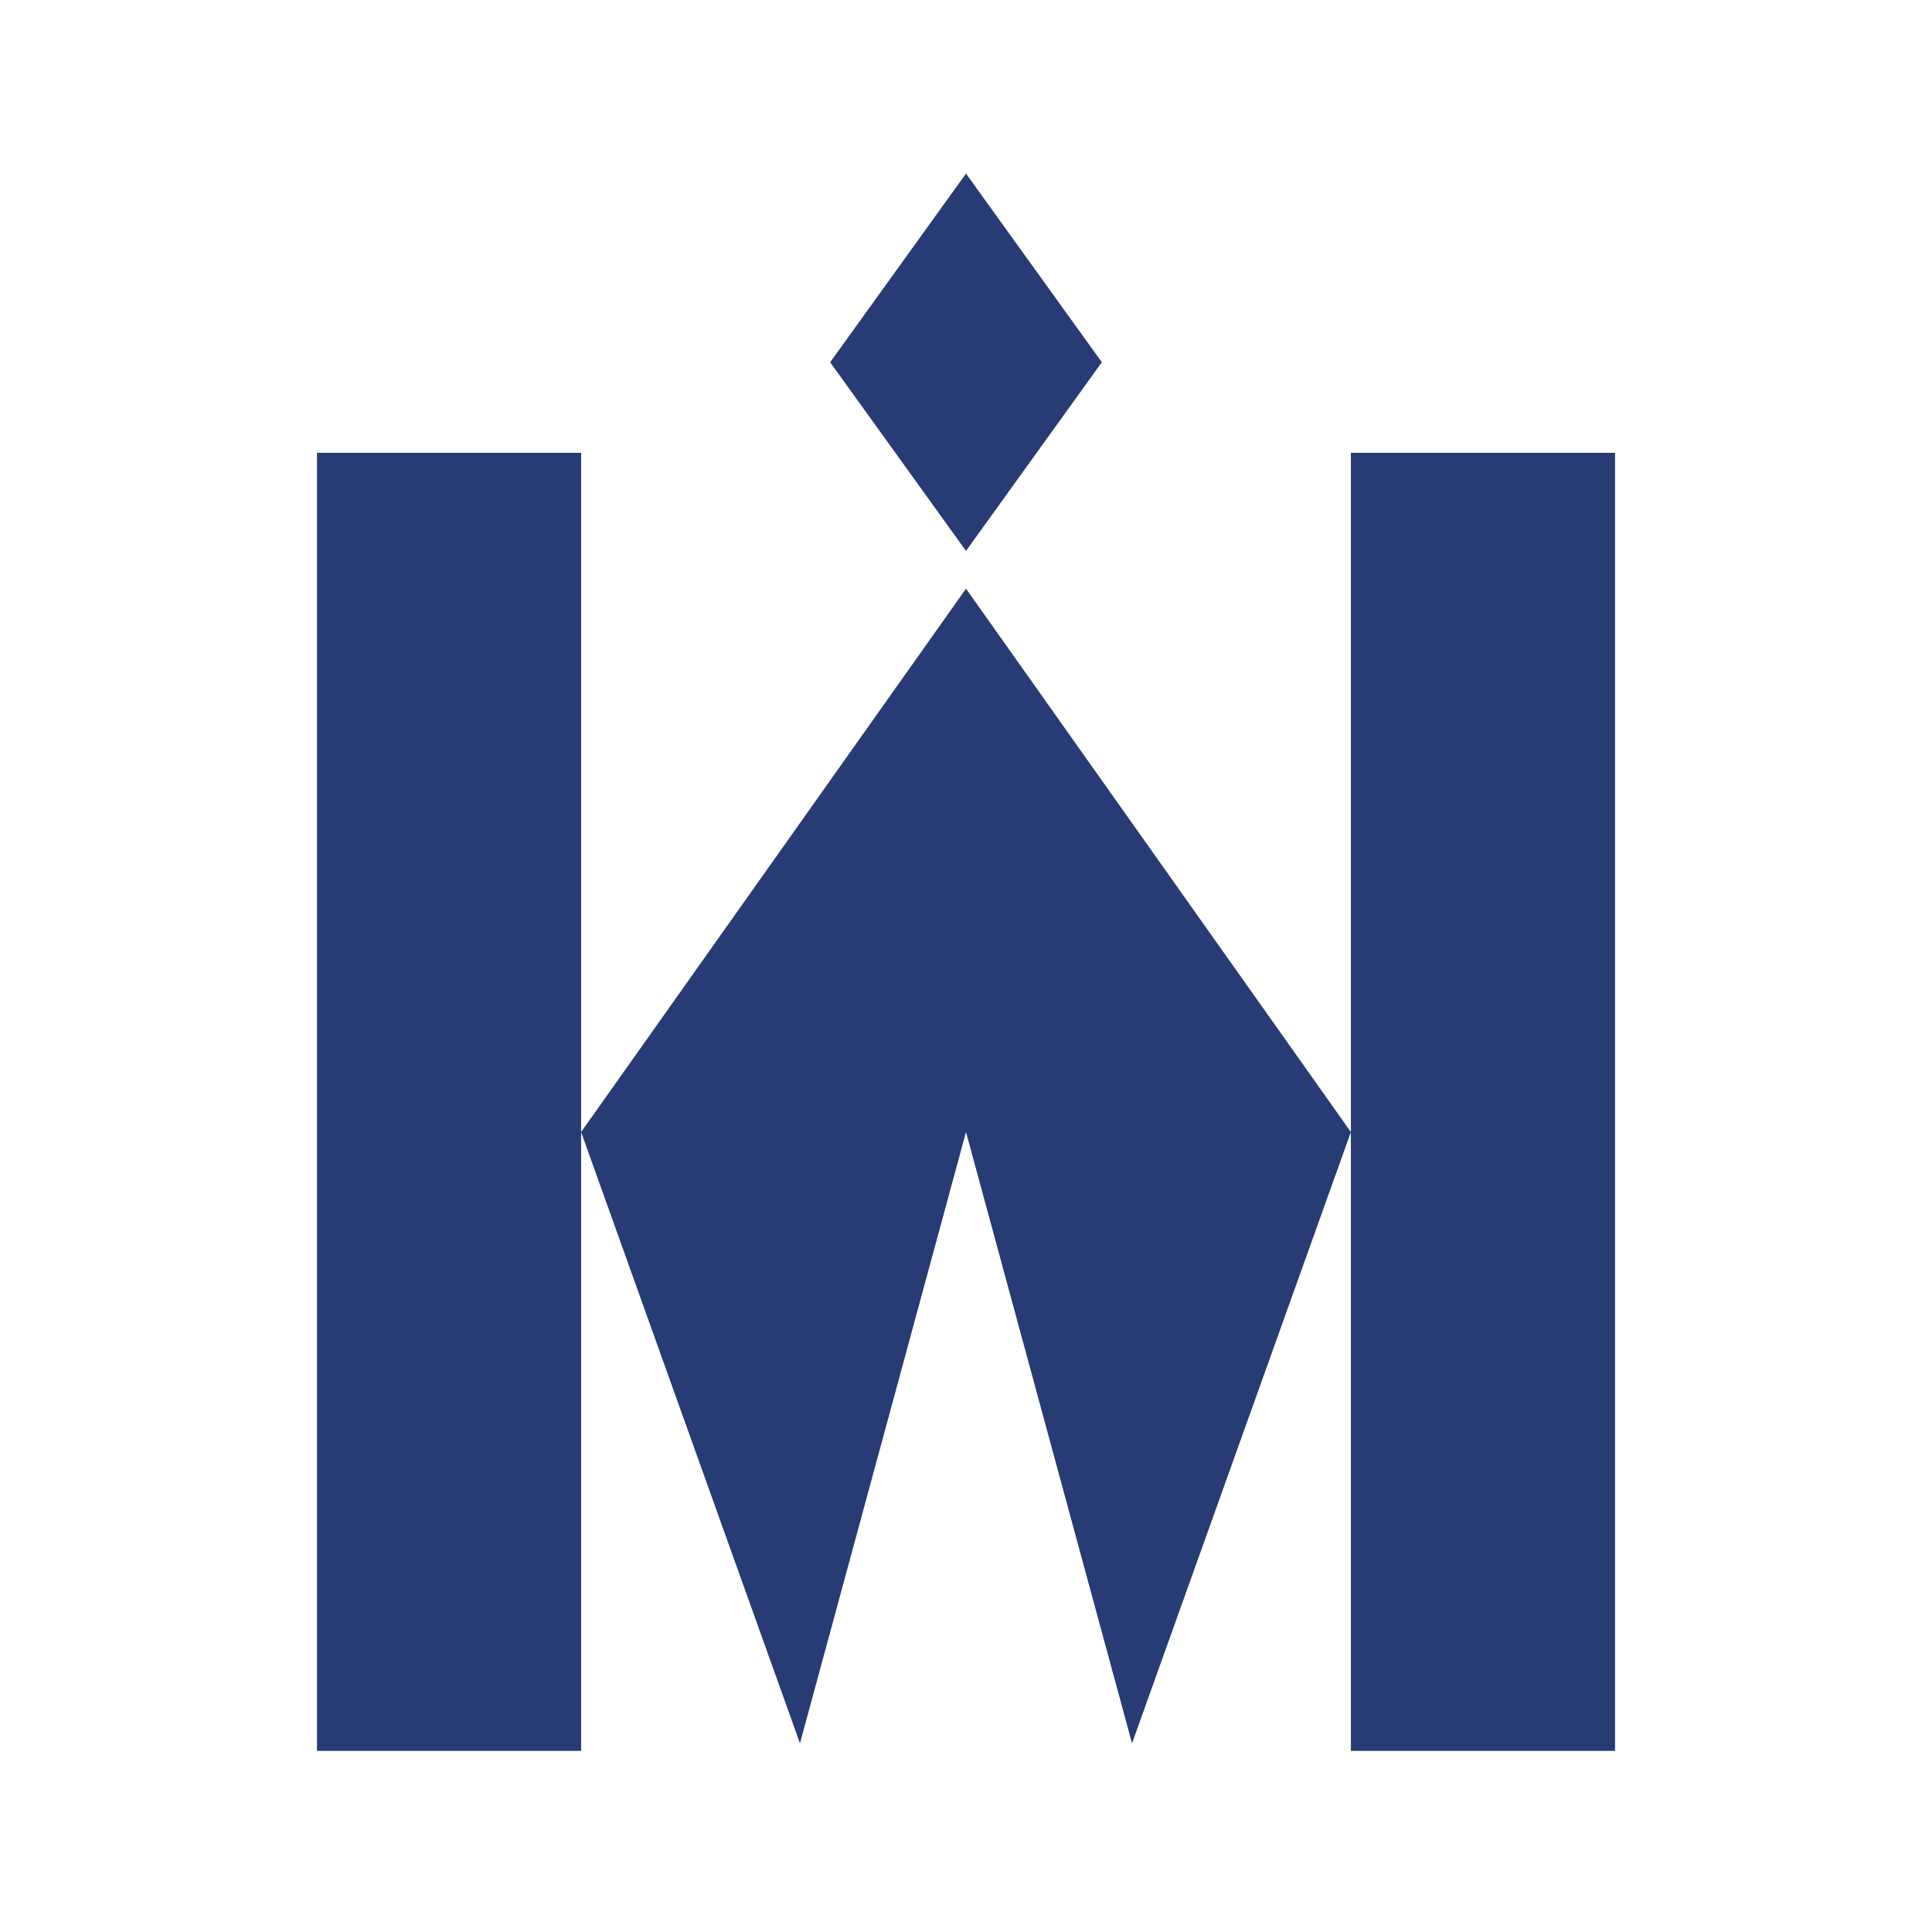
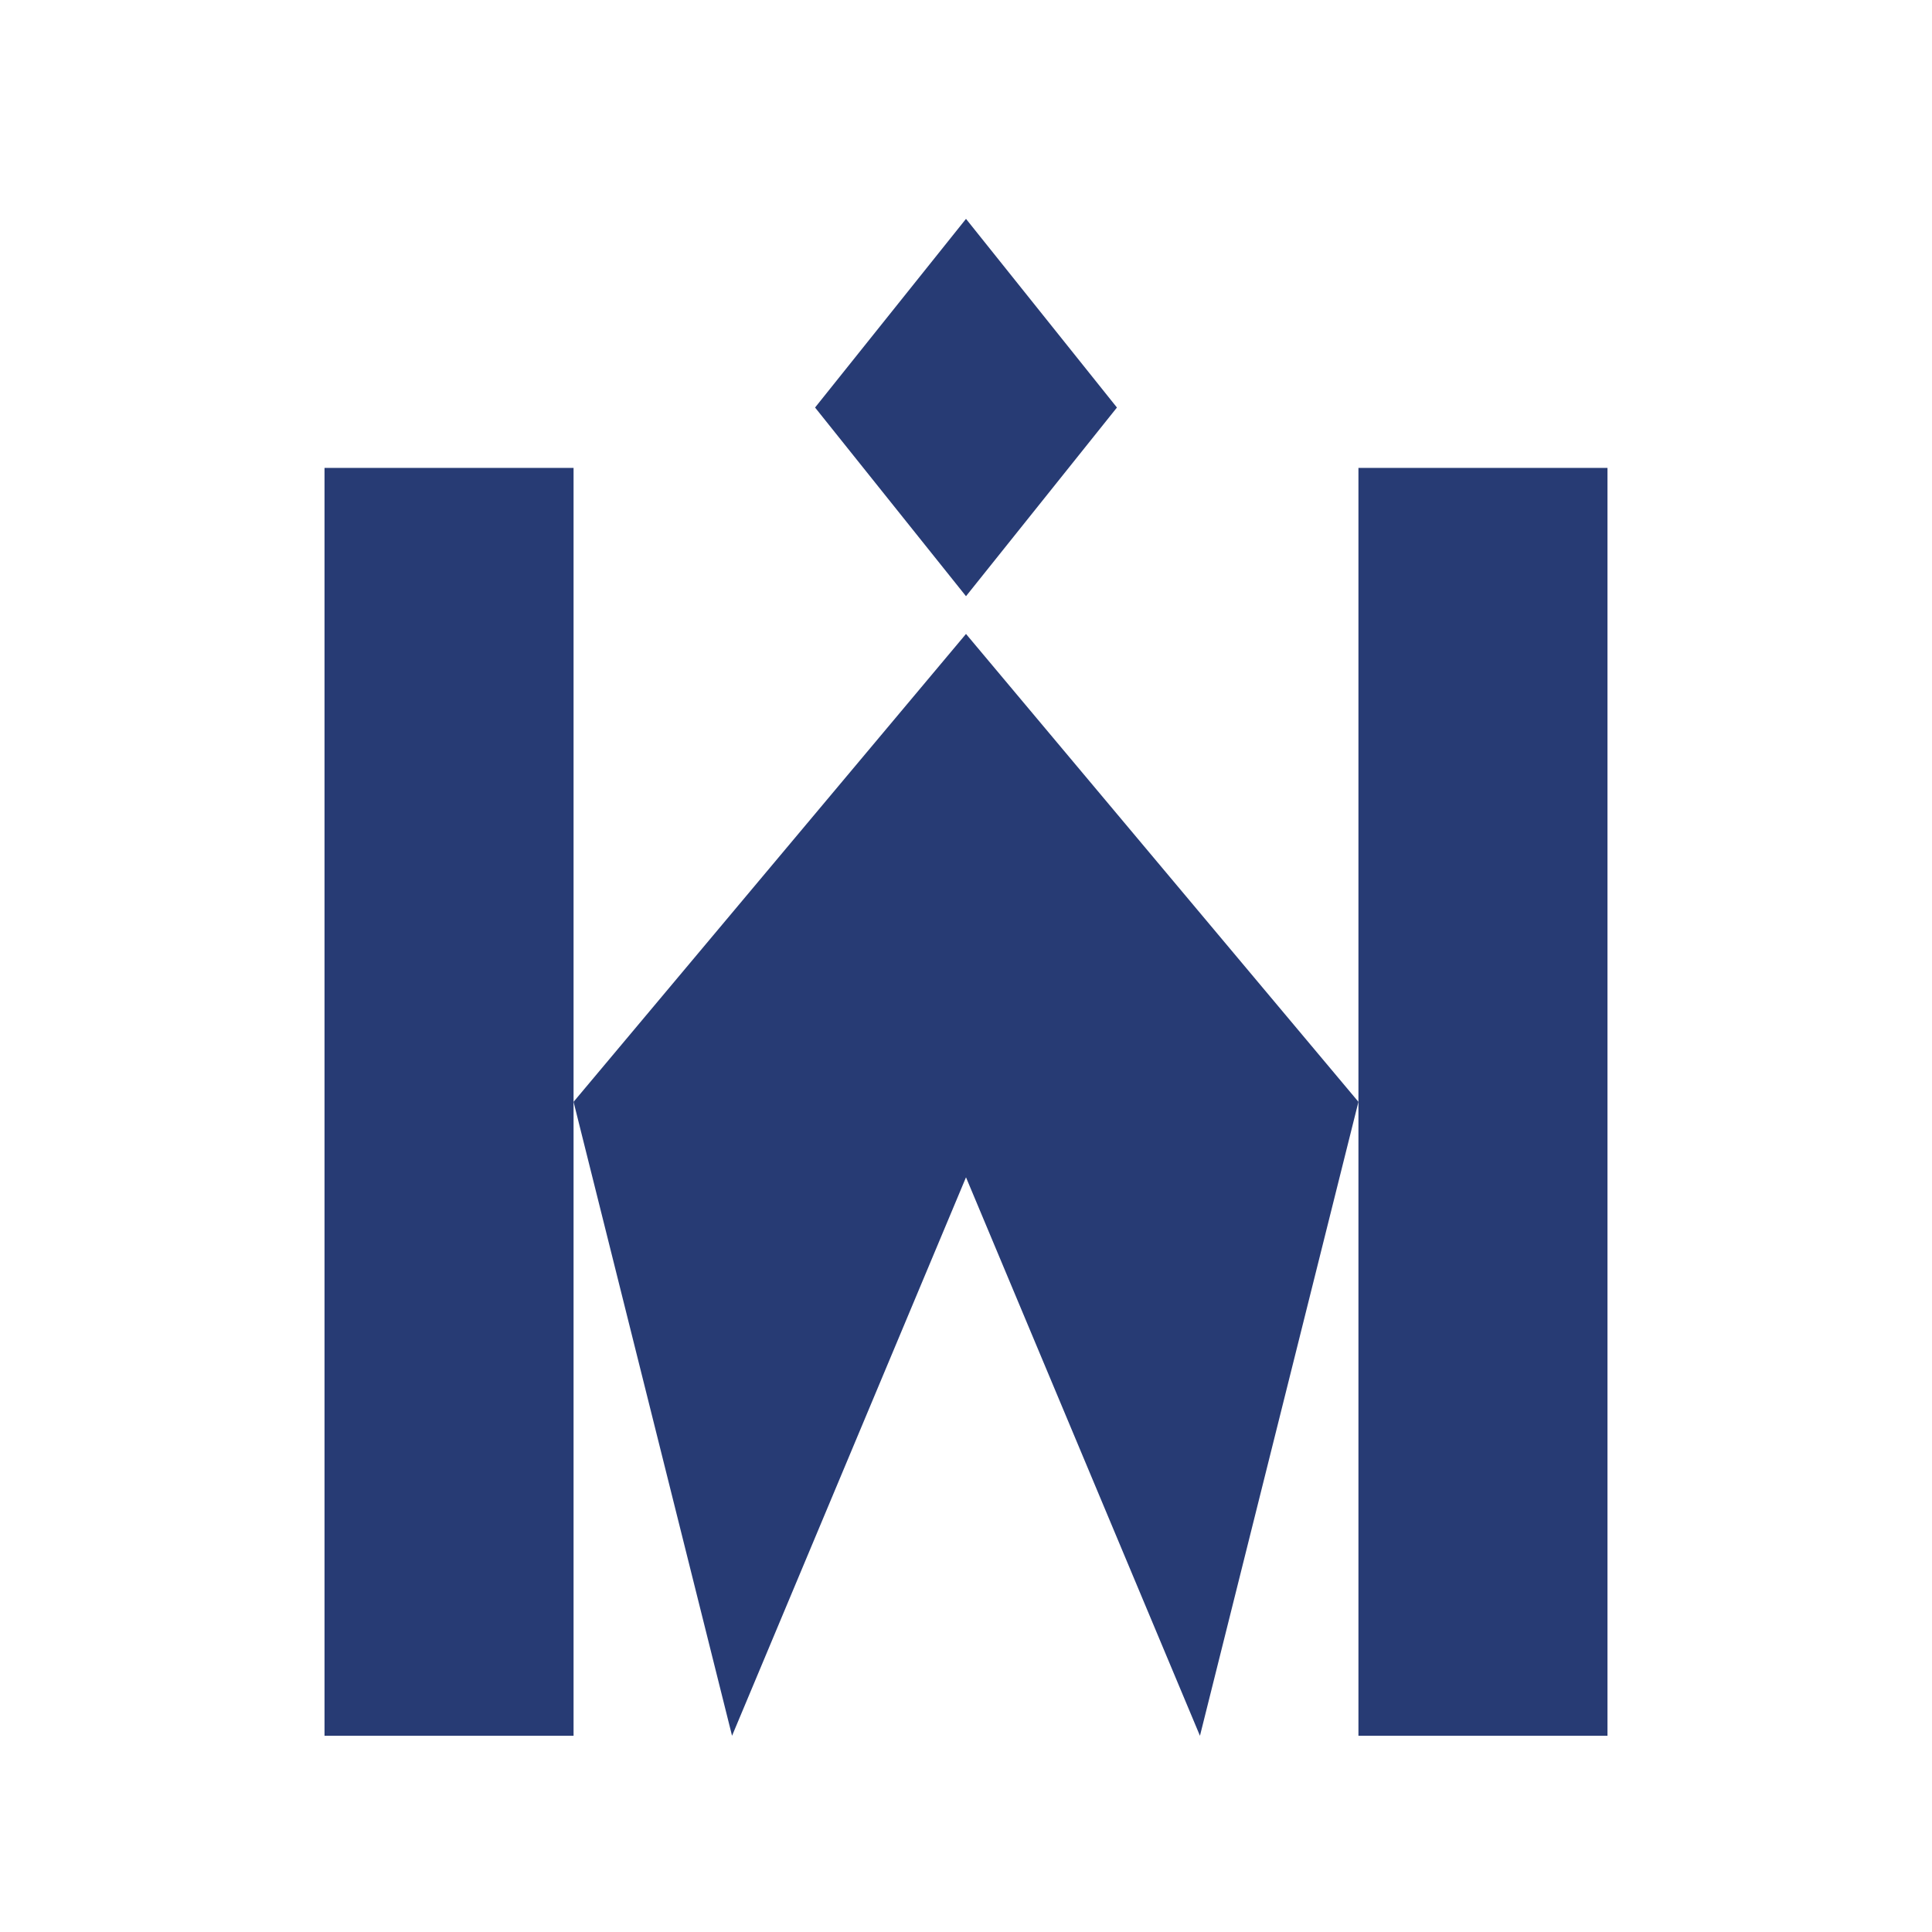
<svg xmlns="http://www.w3.org/2000/svg" width="512" height="512" viewBox="0 0 512 512" fill="none" role="img" aria-label="Hidden North">
-   <path d="M256 46 L292 96 L256 146 L220 96 Z" fill="#273B74" />
-   <rect x="84" y="120" width="70" height="344" fill="#273B74" />
-   <rect x="358" y="120" width="70" height="344" fill="#273B74" />
-   <path d="M256 156 L358 300 L300 462 L256 300 L212 462 L154 300 Z" fill="#273B74" />
+   <path d="M256 58 L296 108 L256 158 L216 108 Z" fill="#273B74" />
+   <rect x="86" y="124" width="66" height="336" fill="#273B74" />
+   <rect x="360" y="124" width="66" height="336" fill="#273B74" />
+   <path d="M256 168 L360 292 L318 460 L256 312 L194 460 L152 292 Z" fill="#273B74" />
</svg>
